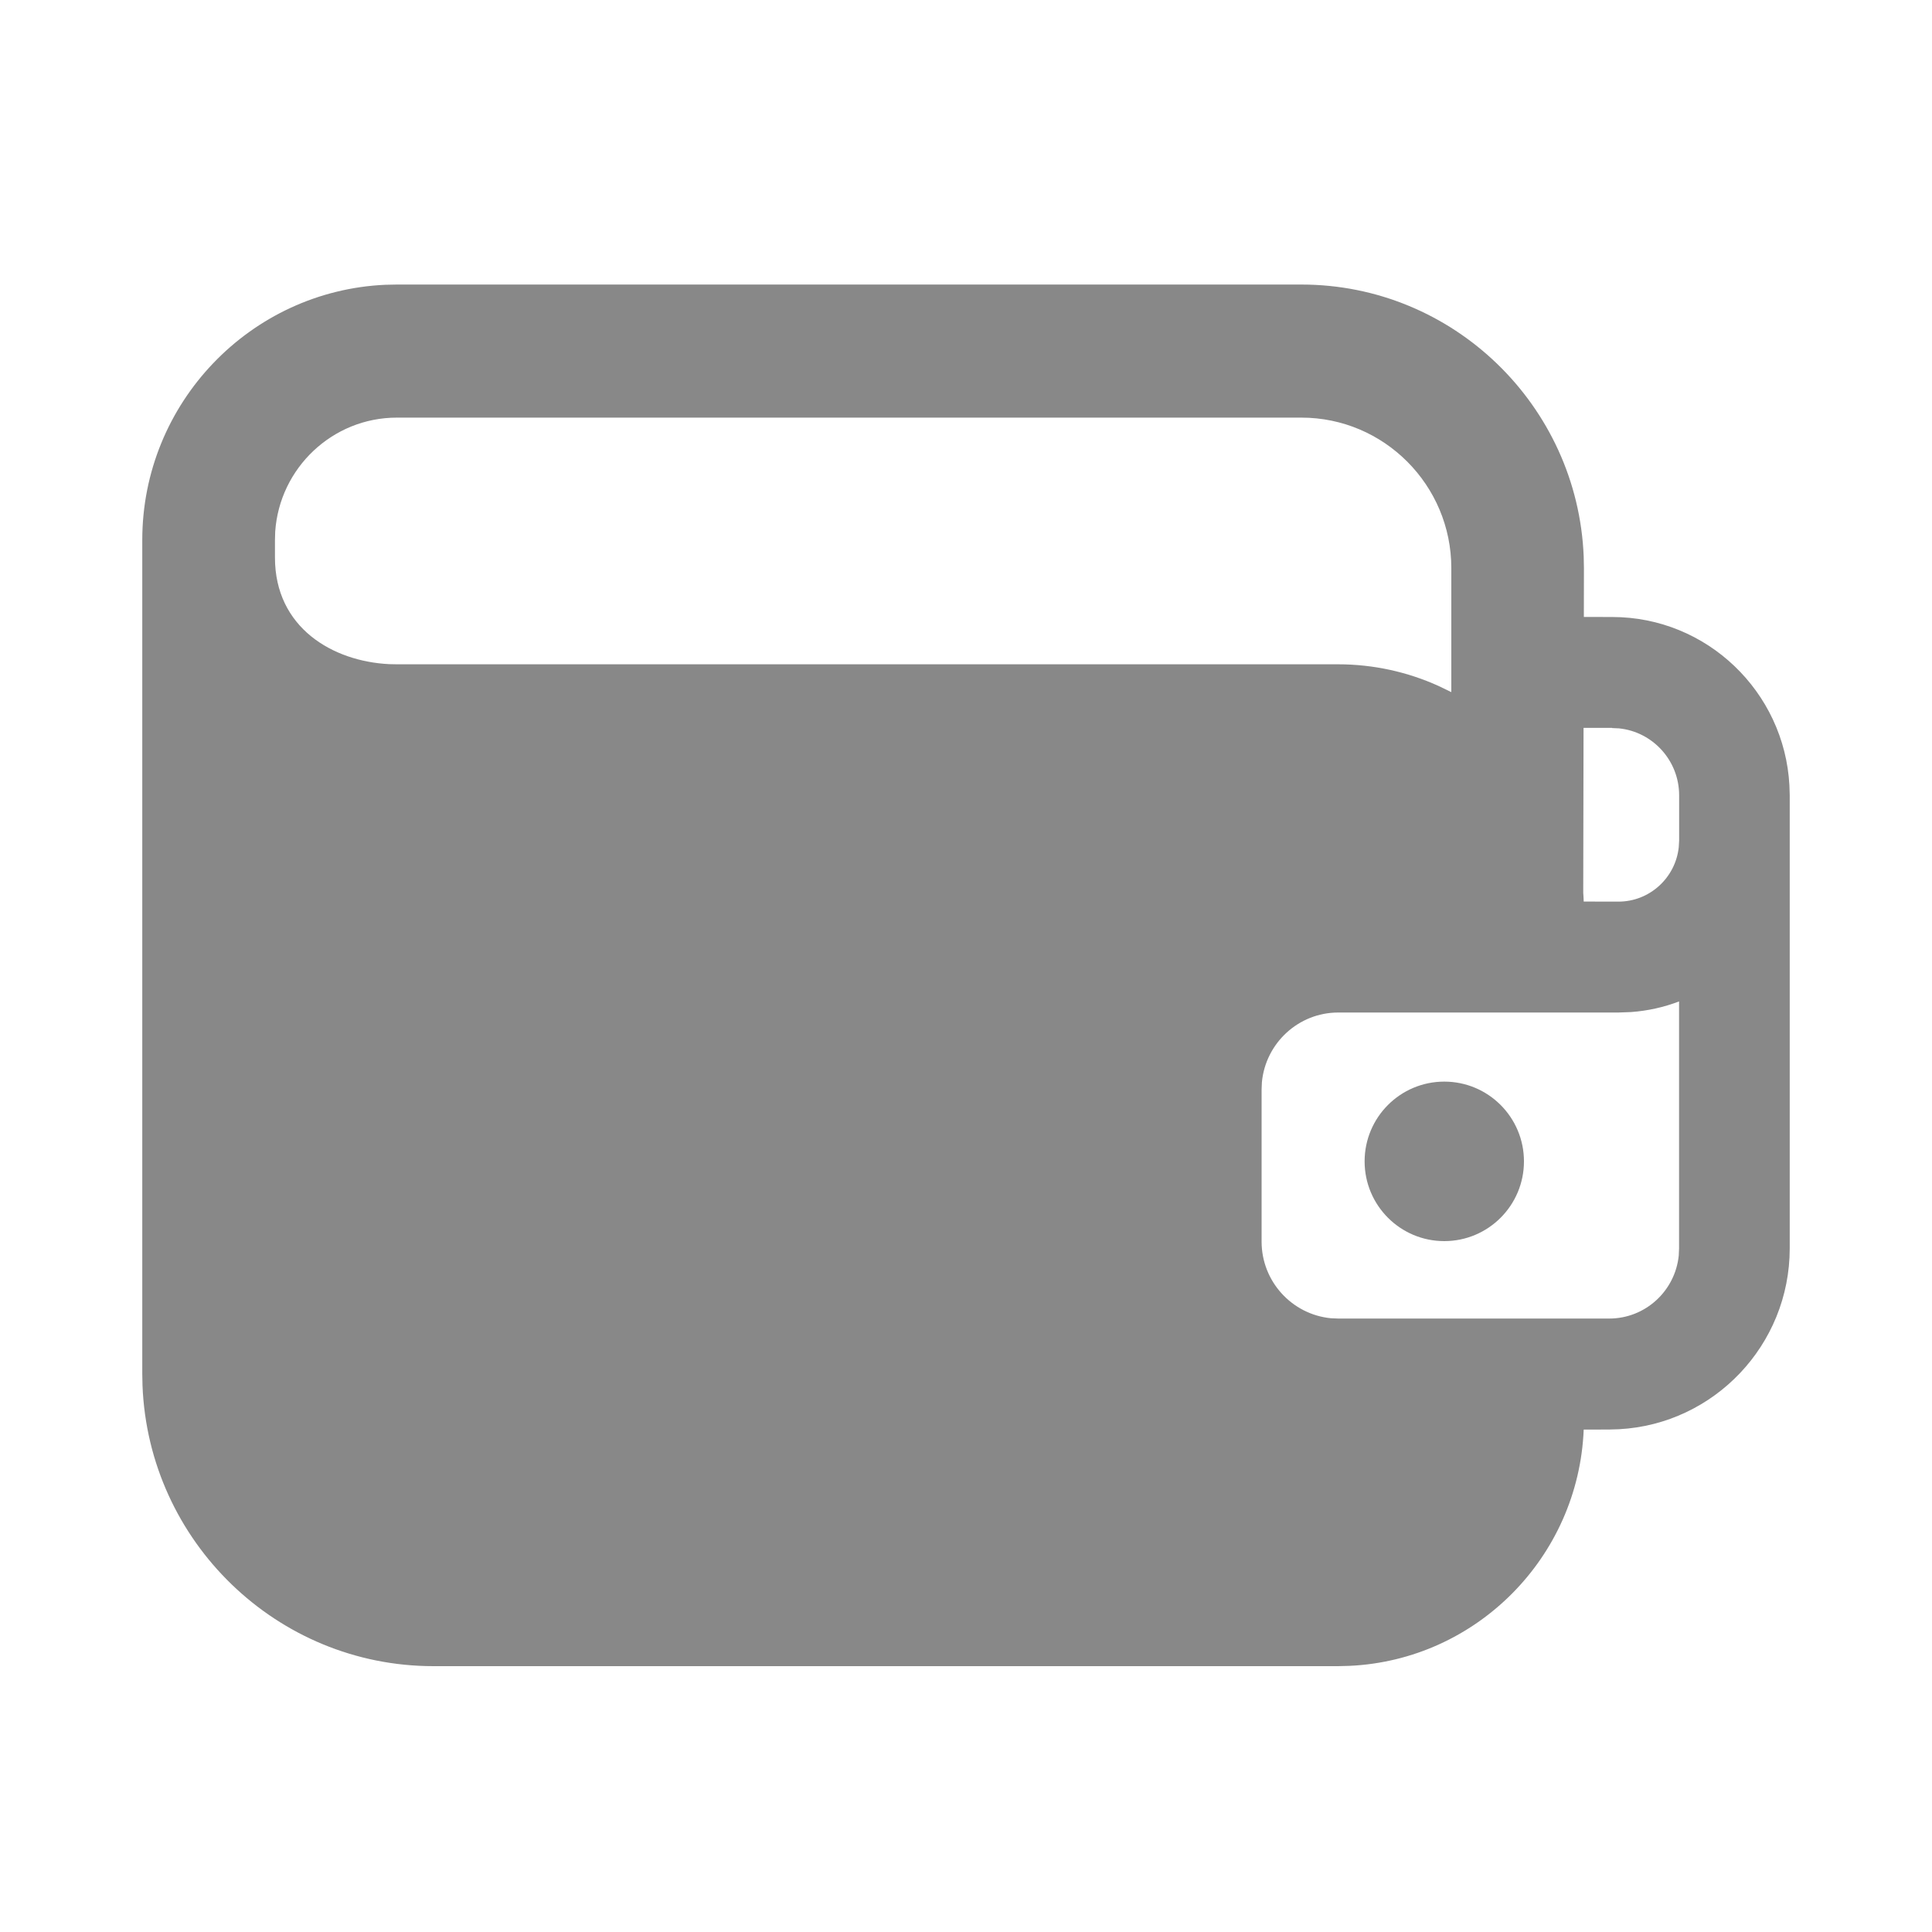
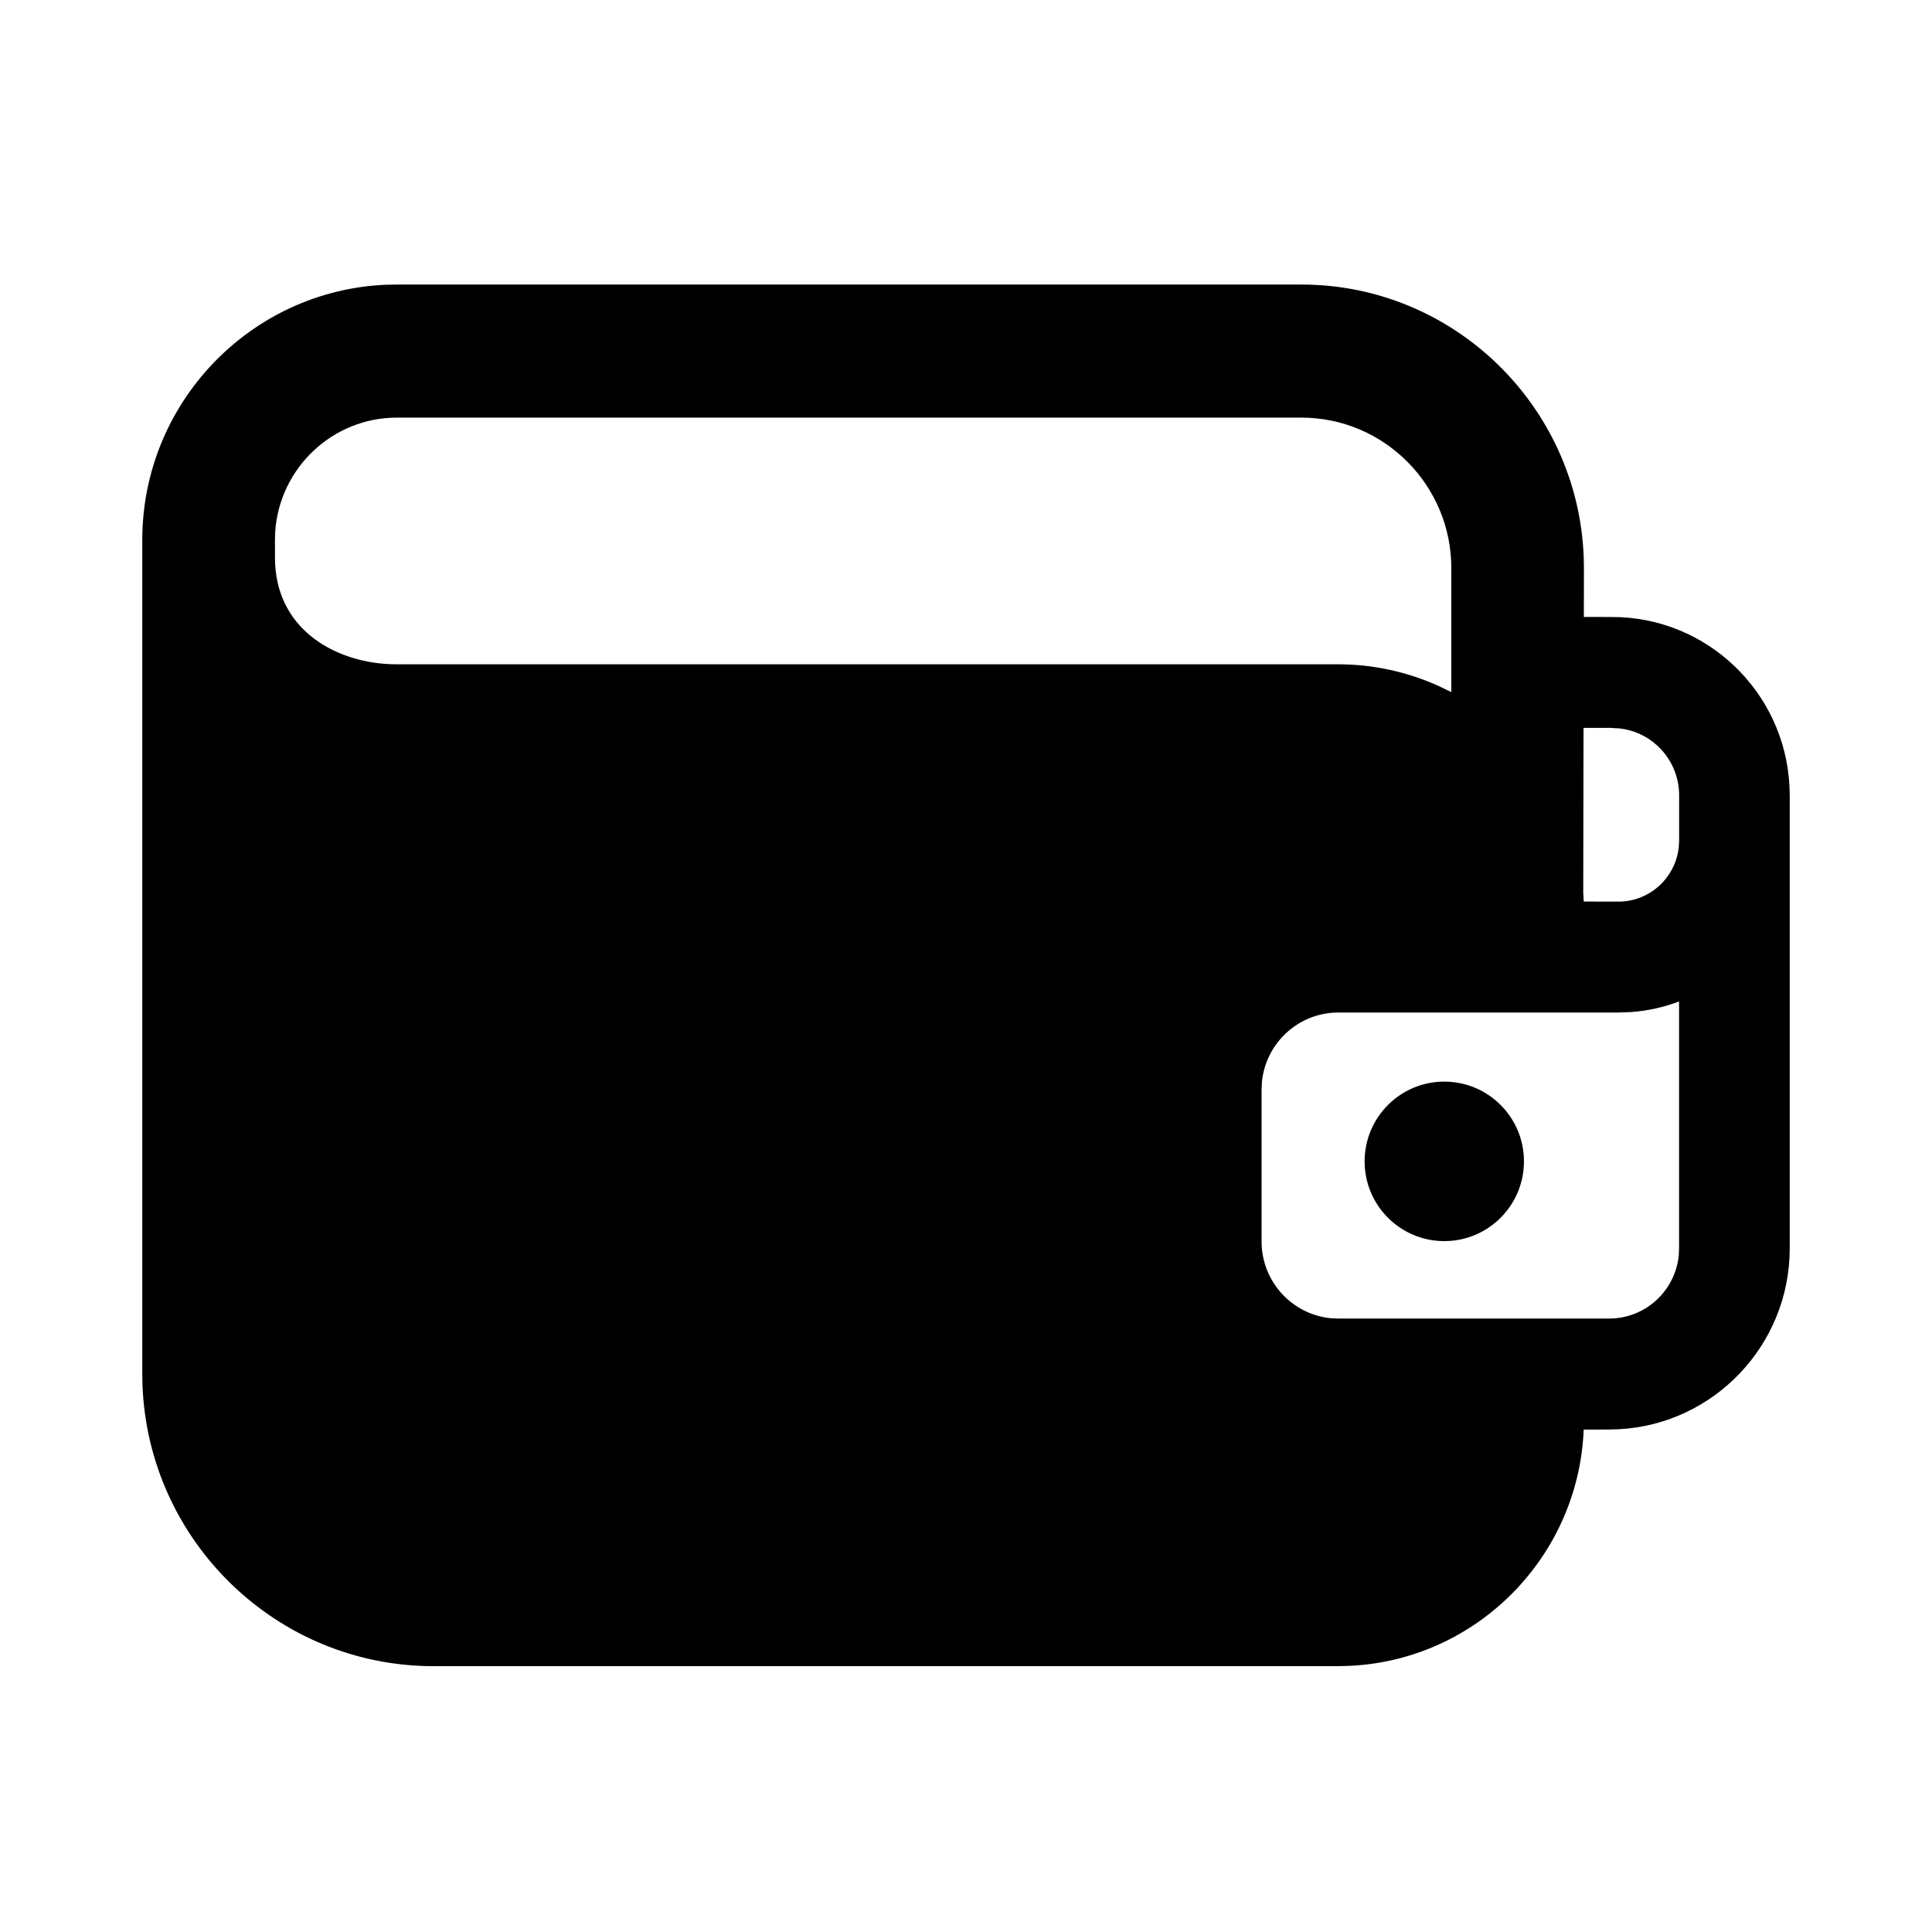
<svg xmlns="http://www.w3.org/2000/svg" width="25" height="25" viewBox="0 0 25 25" fill="none">
-   <path d="M16.84 3.682C18.805 3.682 20.414 5.247 20.493 7.201L20.496 7.351L20.495 7.983L20.862 7.984C22.086 7.984 23.09 8.95 23.155 10.163L23.159 10.289V16.154C23.159 17.404 22.18 18.427 20.952 18.494L20.824 18.498L20.493 18.499C20.426 20.149 19.106 21.48 17.464 21.556L17.314 21.56H5.609C3.582 21.56 1.923 19.945 1.844 17.929L1.841 17.777V6.988C1.841 5.214 3.24 3.762 4.988 3.685L5.134 3.682H16.839H16.84ZM21.728 12.958C21.532 13.033 21.324 13.08 21.106 13.096L20.941 13.102H17.317C16.802 13.102 16.377 13.498 16.329 14.003L16.325 14.099V16.066C16.325 16.583 16.719 17.009 17.222 17.058L17.317 17.062H20.823C21.291 17.062 21.676 16.705 21.723 16.247L21.727 16.155V12.958H21.728ZM18.689 13.996C19.258 13.996 19.72 14.458 19.72 15.028C19.72 15.598 19.258 16.06 18.689 16.06C18.12 16.06 17.658 15.598 17.658 15.028C17.658 14.458 18.12 13.996 18.689 13.996ZM20.862 9.419H20.491L20.487 11.552C20.49 11.59 20.492 11.628 20.493 11.666L20.942 11.667C21.347 11.667 21.681 11.358 21.723 10.963L21.728 10.878V10.291C21.728 9.841 21.386 9.469 20.949 9.425L20.861 9.421L20.862 9.419ZM16.84 5.404H5.135C4.302 5.404 3.617 6.057 3.561 6.88L3.558 6.988V7.215C3.558 8.122 4.305 8.558 5.035 8.594L5.134 8.596H17.314C17.775 8.596 18.216 8.696 18.612 8.875L18.78 8.956V7.351C18.78 6.278 17.91 5.404 16.84 5.404Z" fill="#888888" />
+   <path d="M16.84 3.682C18.805 3.682 20.414 5.247 20.493 7.201L20.496 7.351L20.495 7.983L20.862 7.984C22.086 7.984 23.09 8.95 23.155 10.163L23.159 10.289V16.154C23.159 17.404 22.18 18.427 20.952 18.494L20.824 18.498L20.493 18.499C20.426 20.149 19.106 21.48 17.464 21.556L17.314 21.56H5.609C3.582 21.56 1.923 19.945 1.844 17.929L1.841 17.777V6.988C1.841 5.214 3.24 3.762 4.988 3.685L5.134 3.682H16.839H16.84ZM21.728 12.958C21.532 13.033 21.324 13.08 21.106 13.096L20.941 13.102H17.317C16.802 13.102 16.377 13.498 16.329 14.003L16.325 14.099V16.066C16.325 16.583 16.719 17.009 17.222 17.058L17.317 17.062H20.823C21.291 17.062 21.676 16.705 21.723 16.247L21.727 16.155V12.958H21.728ZM18.689 13.996C19.258 13.996 19.72 14.458 19.72 15.028C19.72 15.598 19.258 16.06 18.689 16.06C18.12 16.06 17.658 15.598 17.658 15.028C17.658 14.458 18.12 13.996 18.689 13.996ZM20.862 9.419H20.491L20.487 11.552C20.49 11.59 20.492 11.628 20.493 11.666L20.942 11.667C21.347 11.667 21.681 11.358 21.723 10.963L21.728 10.878V10.291C21.728 9.841 21.386 9.469 20.949 9.425L20.861 9.421L20.862 9.419ZM16.84 5.404H5.135C4.302 5.404 3.617 6.057 3.561 6.88L3.558 6.988V7.215C3.558 8.122 4.305 8.558 5.035 8.594L5.134 8.596H17.314C17.775 8.596 18.216 8.696 18.612 8.875L18.78 8.956V7.351C18.78 6.278 17.91 5.404 16.84 5.404Z" fill="currentColor" />
</svg>
